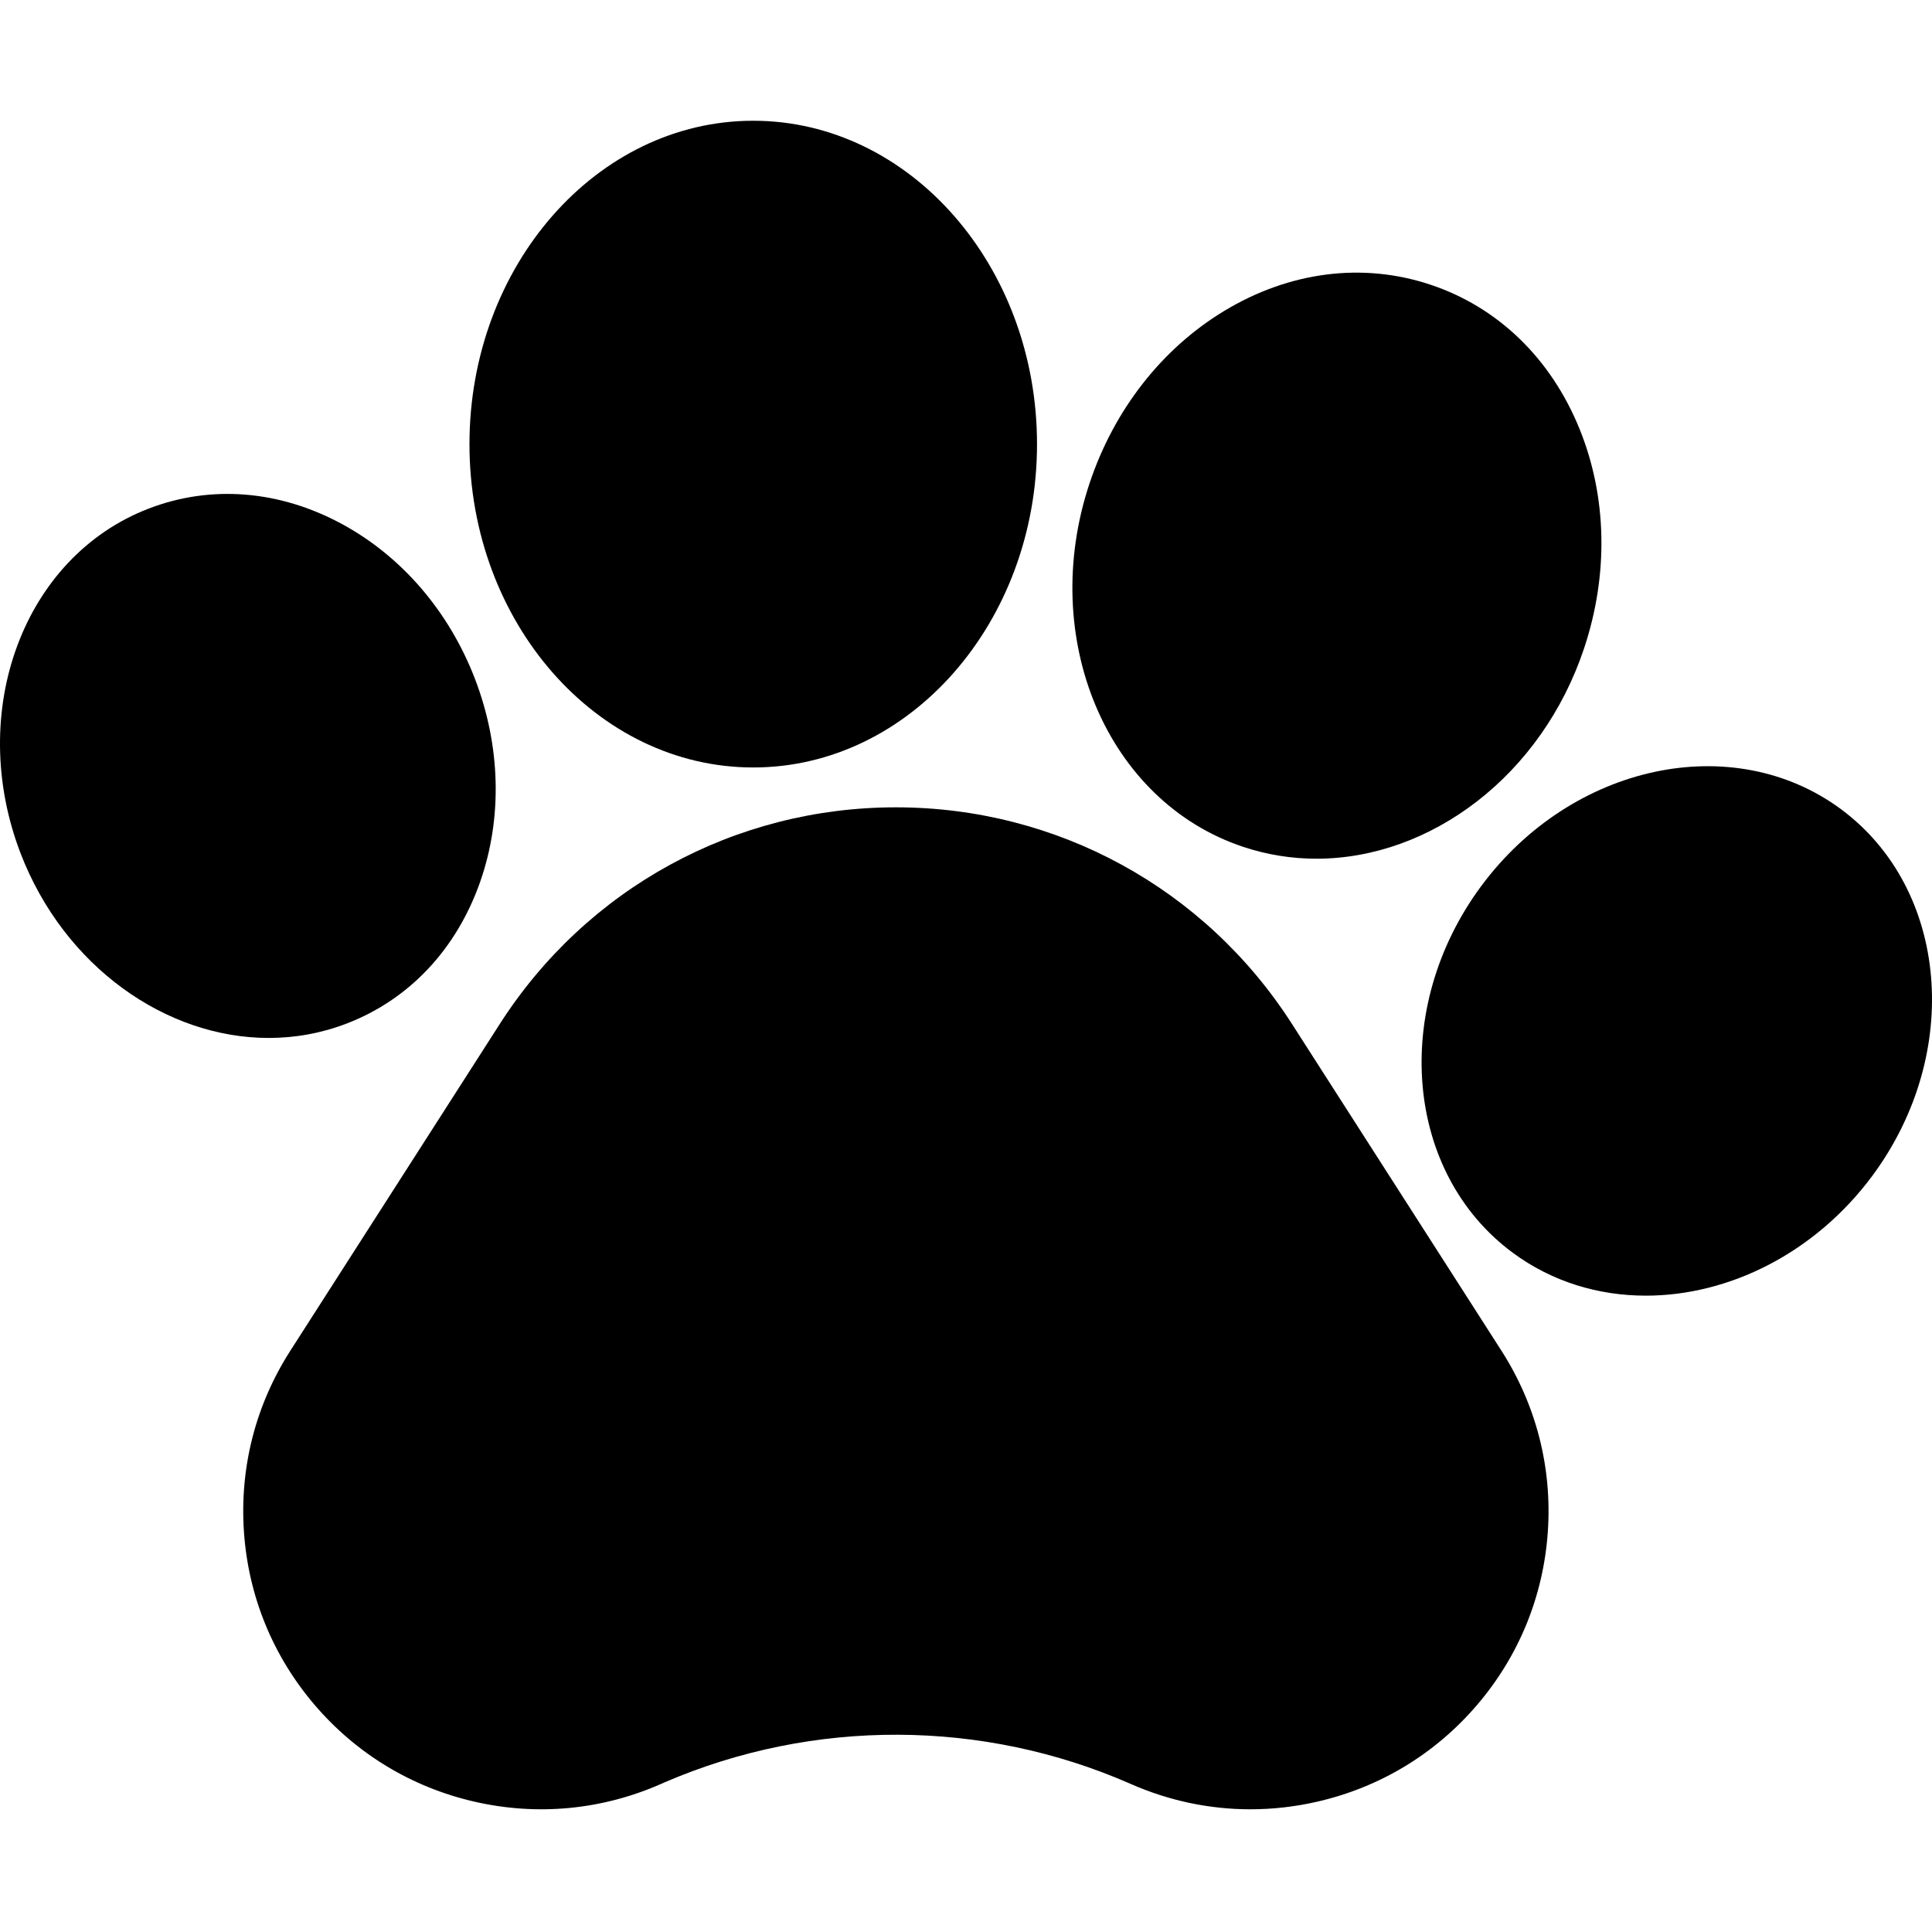
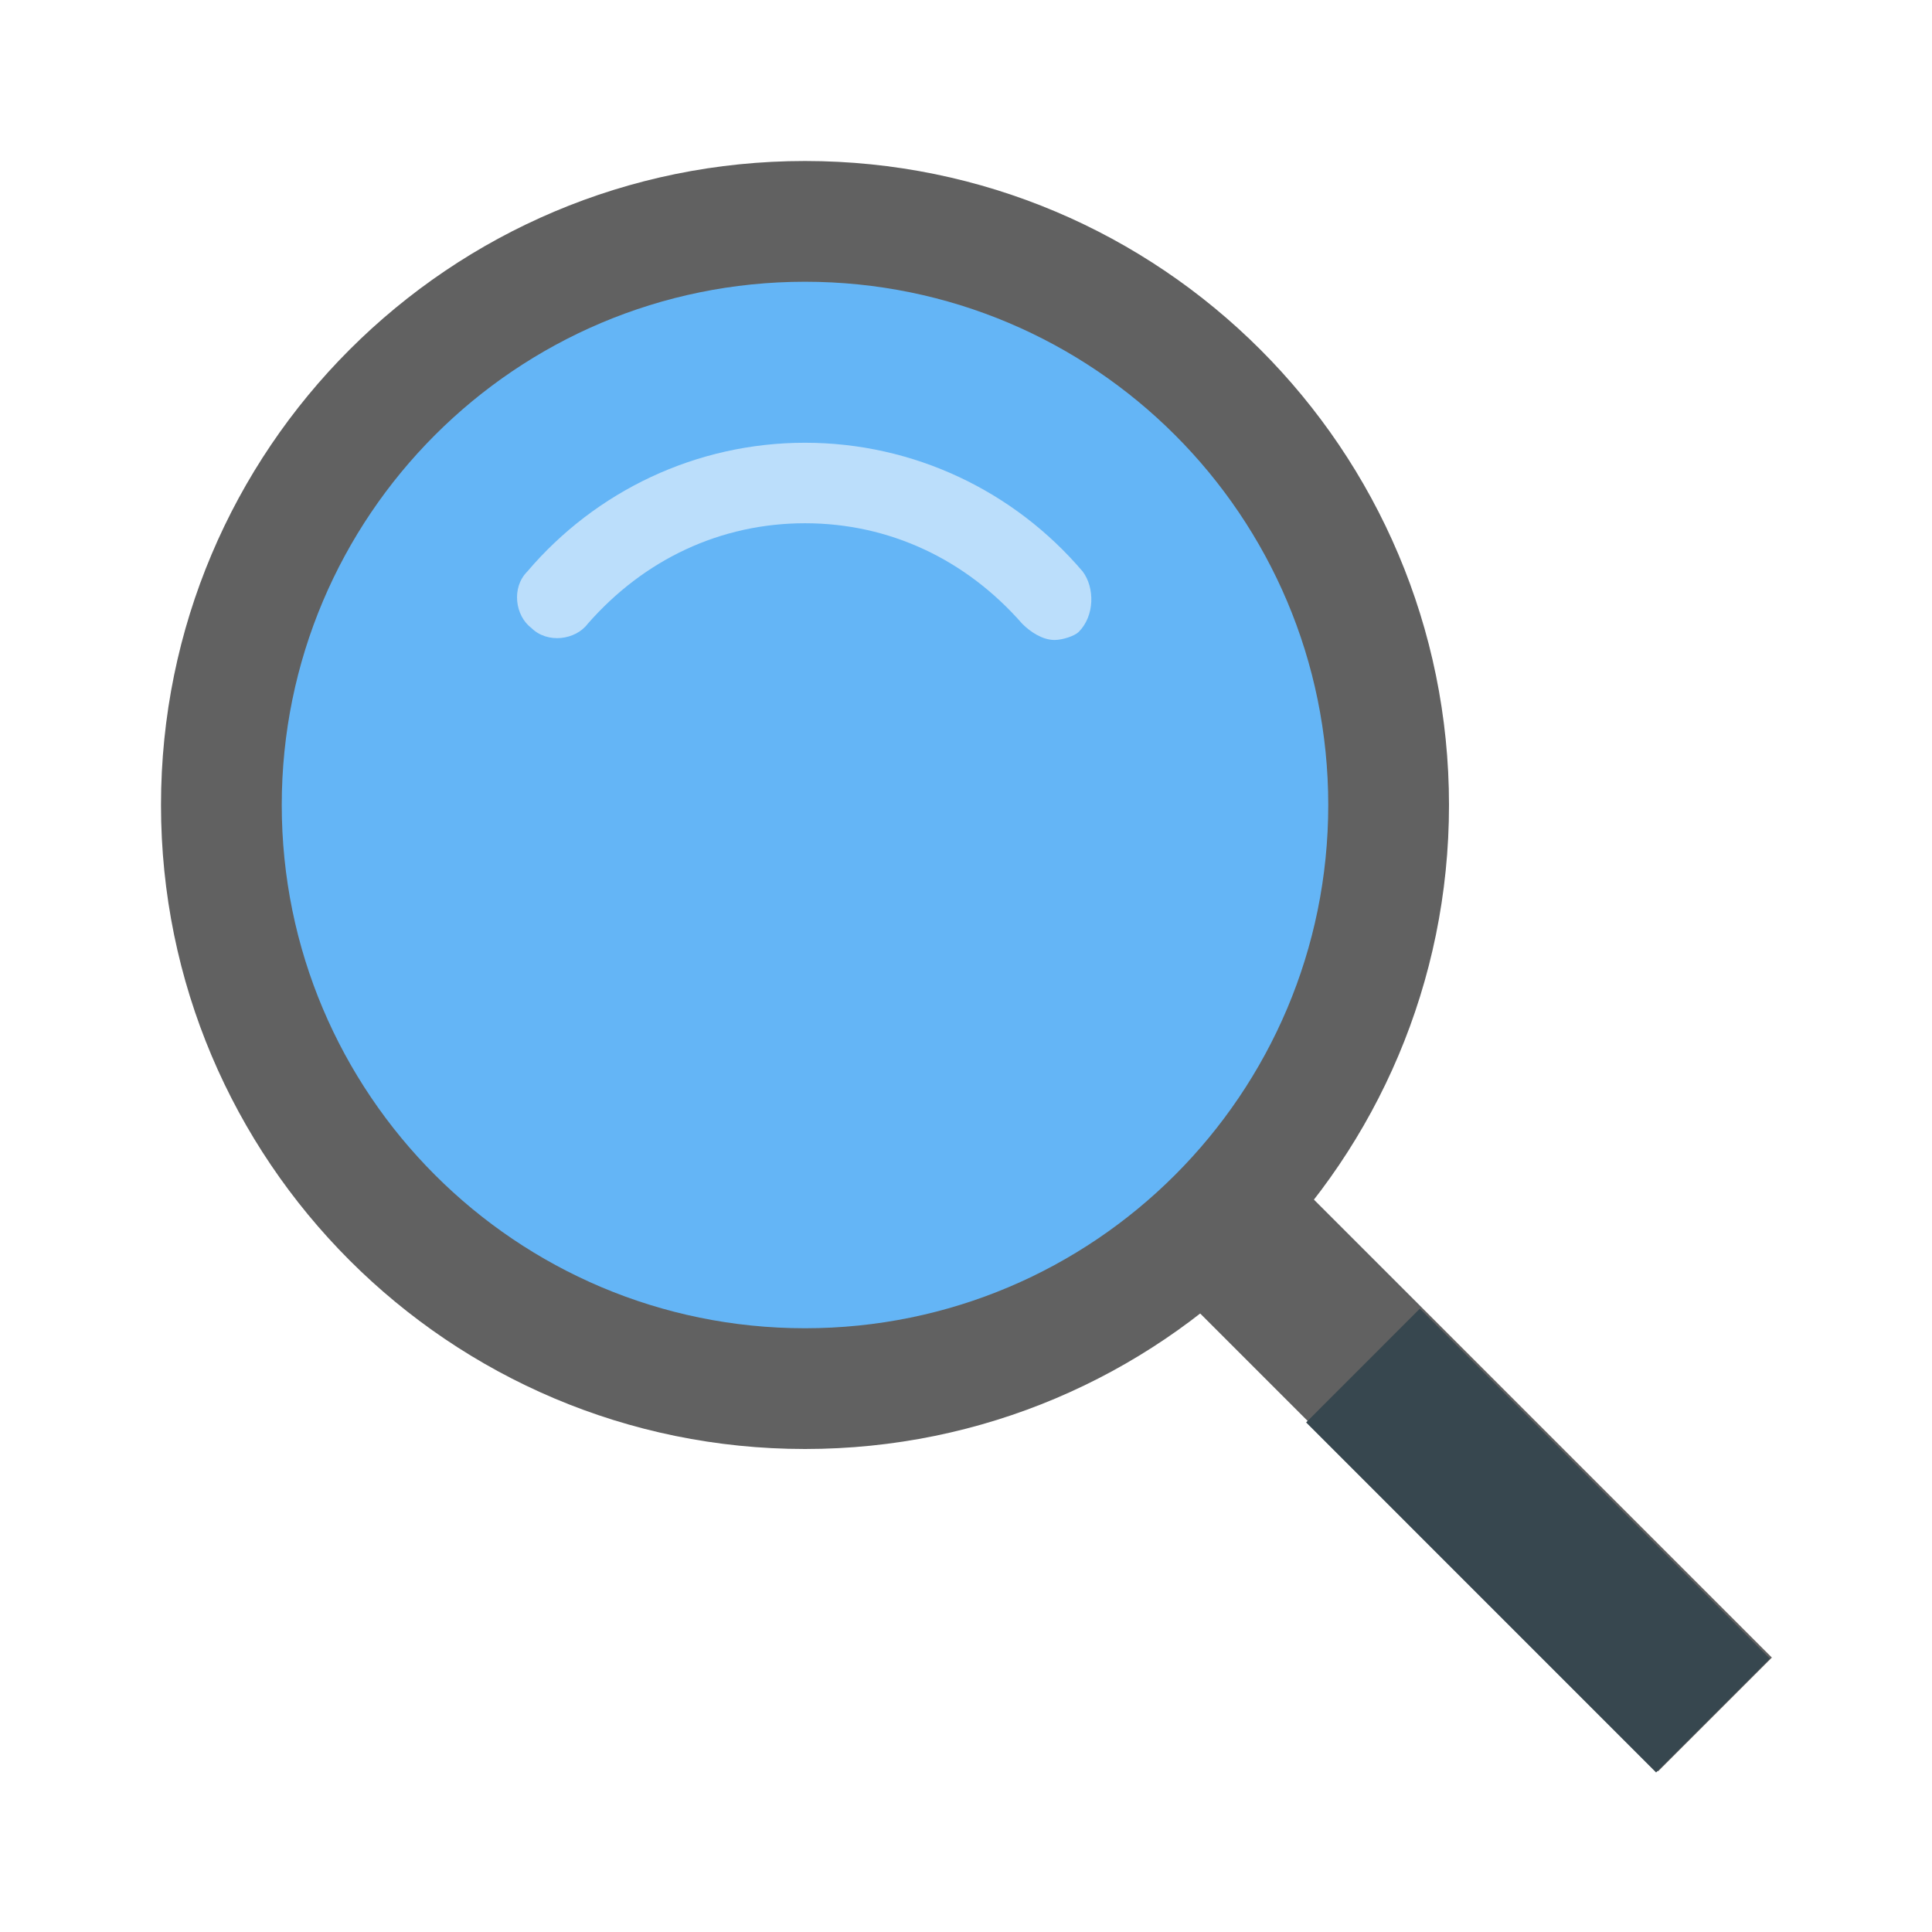
- <svg xmlns="http://www.w3.org/2000/svg" className="fill-black dark:fill-white" width="32pt" height="32pt" viewBox="0 -32 512 512">
-   <path d="m342.383 239.352c-23.039-35.941-62.277-57.402-104.965-57.402s-81.926 21.461-104.961 57.402l-55.516 86.605c-9.211 14.367-13.461 30.969-12.293 47.996 1.168 17.031 7.648 32.891 18.738 45.875 11.098 12.973 25.762 21.84 42.406 25.645 16.645 3.805 33.707 2.18 49.34-4.691l1.047-.465c39.336-16.945 84.285-16.789 123.52.465 10.121 4.449 20.844 6.699 31.664 6.699 5.883 0 11.801-.668 17.664-2.004 16.645-3.801 31.309-12.668 42.41-25.645 11.094-12.973 17.578-28.836 18.75-45.871 1.172-17.035-3.078-33.633-12.289-48.008zm0 0" />
-   <path d="m91.895 239.238c16.516-6.344 29.062-19.652 35.328-37.477 5.965-16.961 5.477-36.109-1.379-53.922-6.859-17.801-19.336-32.332-35.133-40.922-16.594-9.02-34.824-10.488-51.312-4.133-33.172 12.754-48.395 53.746-33.93 91.398 11.555 29.969 38.504 48.887 65.75 48.887 6.957 0 13.934-1.234 20.676-3.832zm0 0" />
-   <path d="m199.613 171.387c41.469 0 75.207-38.438 75.207-85.684 0-47.258-33.738-85.703-75.207-85.703-41.465 0-75.199 38.445-75.199 85.703 0 47.246 33.734 85.684 75.199 85.684zm0 0" />
-   <path d="m329.496 192.438h.004c6.379 2.117 12.887 3.129 19.367 3.129 30.242 0 59.715-22.012 70.961-55.84 6.477-19.473 6.051-40.062-1.199-57.973-7.586-18.75-21.645-32.359-39.59-38.324-17.949-5.965-37.359-3.477-54.66 7-16.527 10.008-29.191 26.246-35.66 45.719-13.652 41.078 4.641 84.273 40.777 96.289zm0 0" />
-   <path d="m487.875 182.438-.012-.012c-28.598-21.125-71.367-11.969-95.348 20.422-23.957 32.406-20.211 75.973 8.344 97.113 10.414 7.715 22.719 11.402 35.312 11.402 21.949 0 44.785-11.203 60.051-31.805 23.953-32.406 20.211-75.973-8.348-97.121zm0 0" />
+ <svg xmlns="http://www.w3.org/2000/svg" width="32pt" height="32pt" viewBox="0 0 48 48">
+   <g fill="#616161">
+     <path d="m29.175 31.99l2.828-2.827l12.019 12.019l-2.828 2.827z" />
+     <circle cx="20" cy="20" r="16" />
+   </g>
+   <path fill="#37474f" d="m32.45 35.34l2.827-2.828l8.696 8.696l-2.828 2.828z" />
+   <circle cx="20" cy="20" r="13" fill="#64b5f6" />
+   <path fill="#bbdefb" d="M26.9 14.2c-1.7-2-4.2-3.2-6.9-3.2s-5.2 1.2-6.9 3.2c-.4.4-.3 1.1.1 1.4c.4.4 1.1.3 1.4-.1C16 13.9 17.9 13 20 13s4 .9 5.4 2.5c.2.2.5.4.8.4c.2 0 .5-.1.6-.2c.4-.4.4-1.1.1-1.5" />
</svg>
